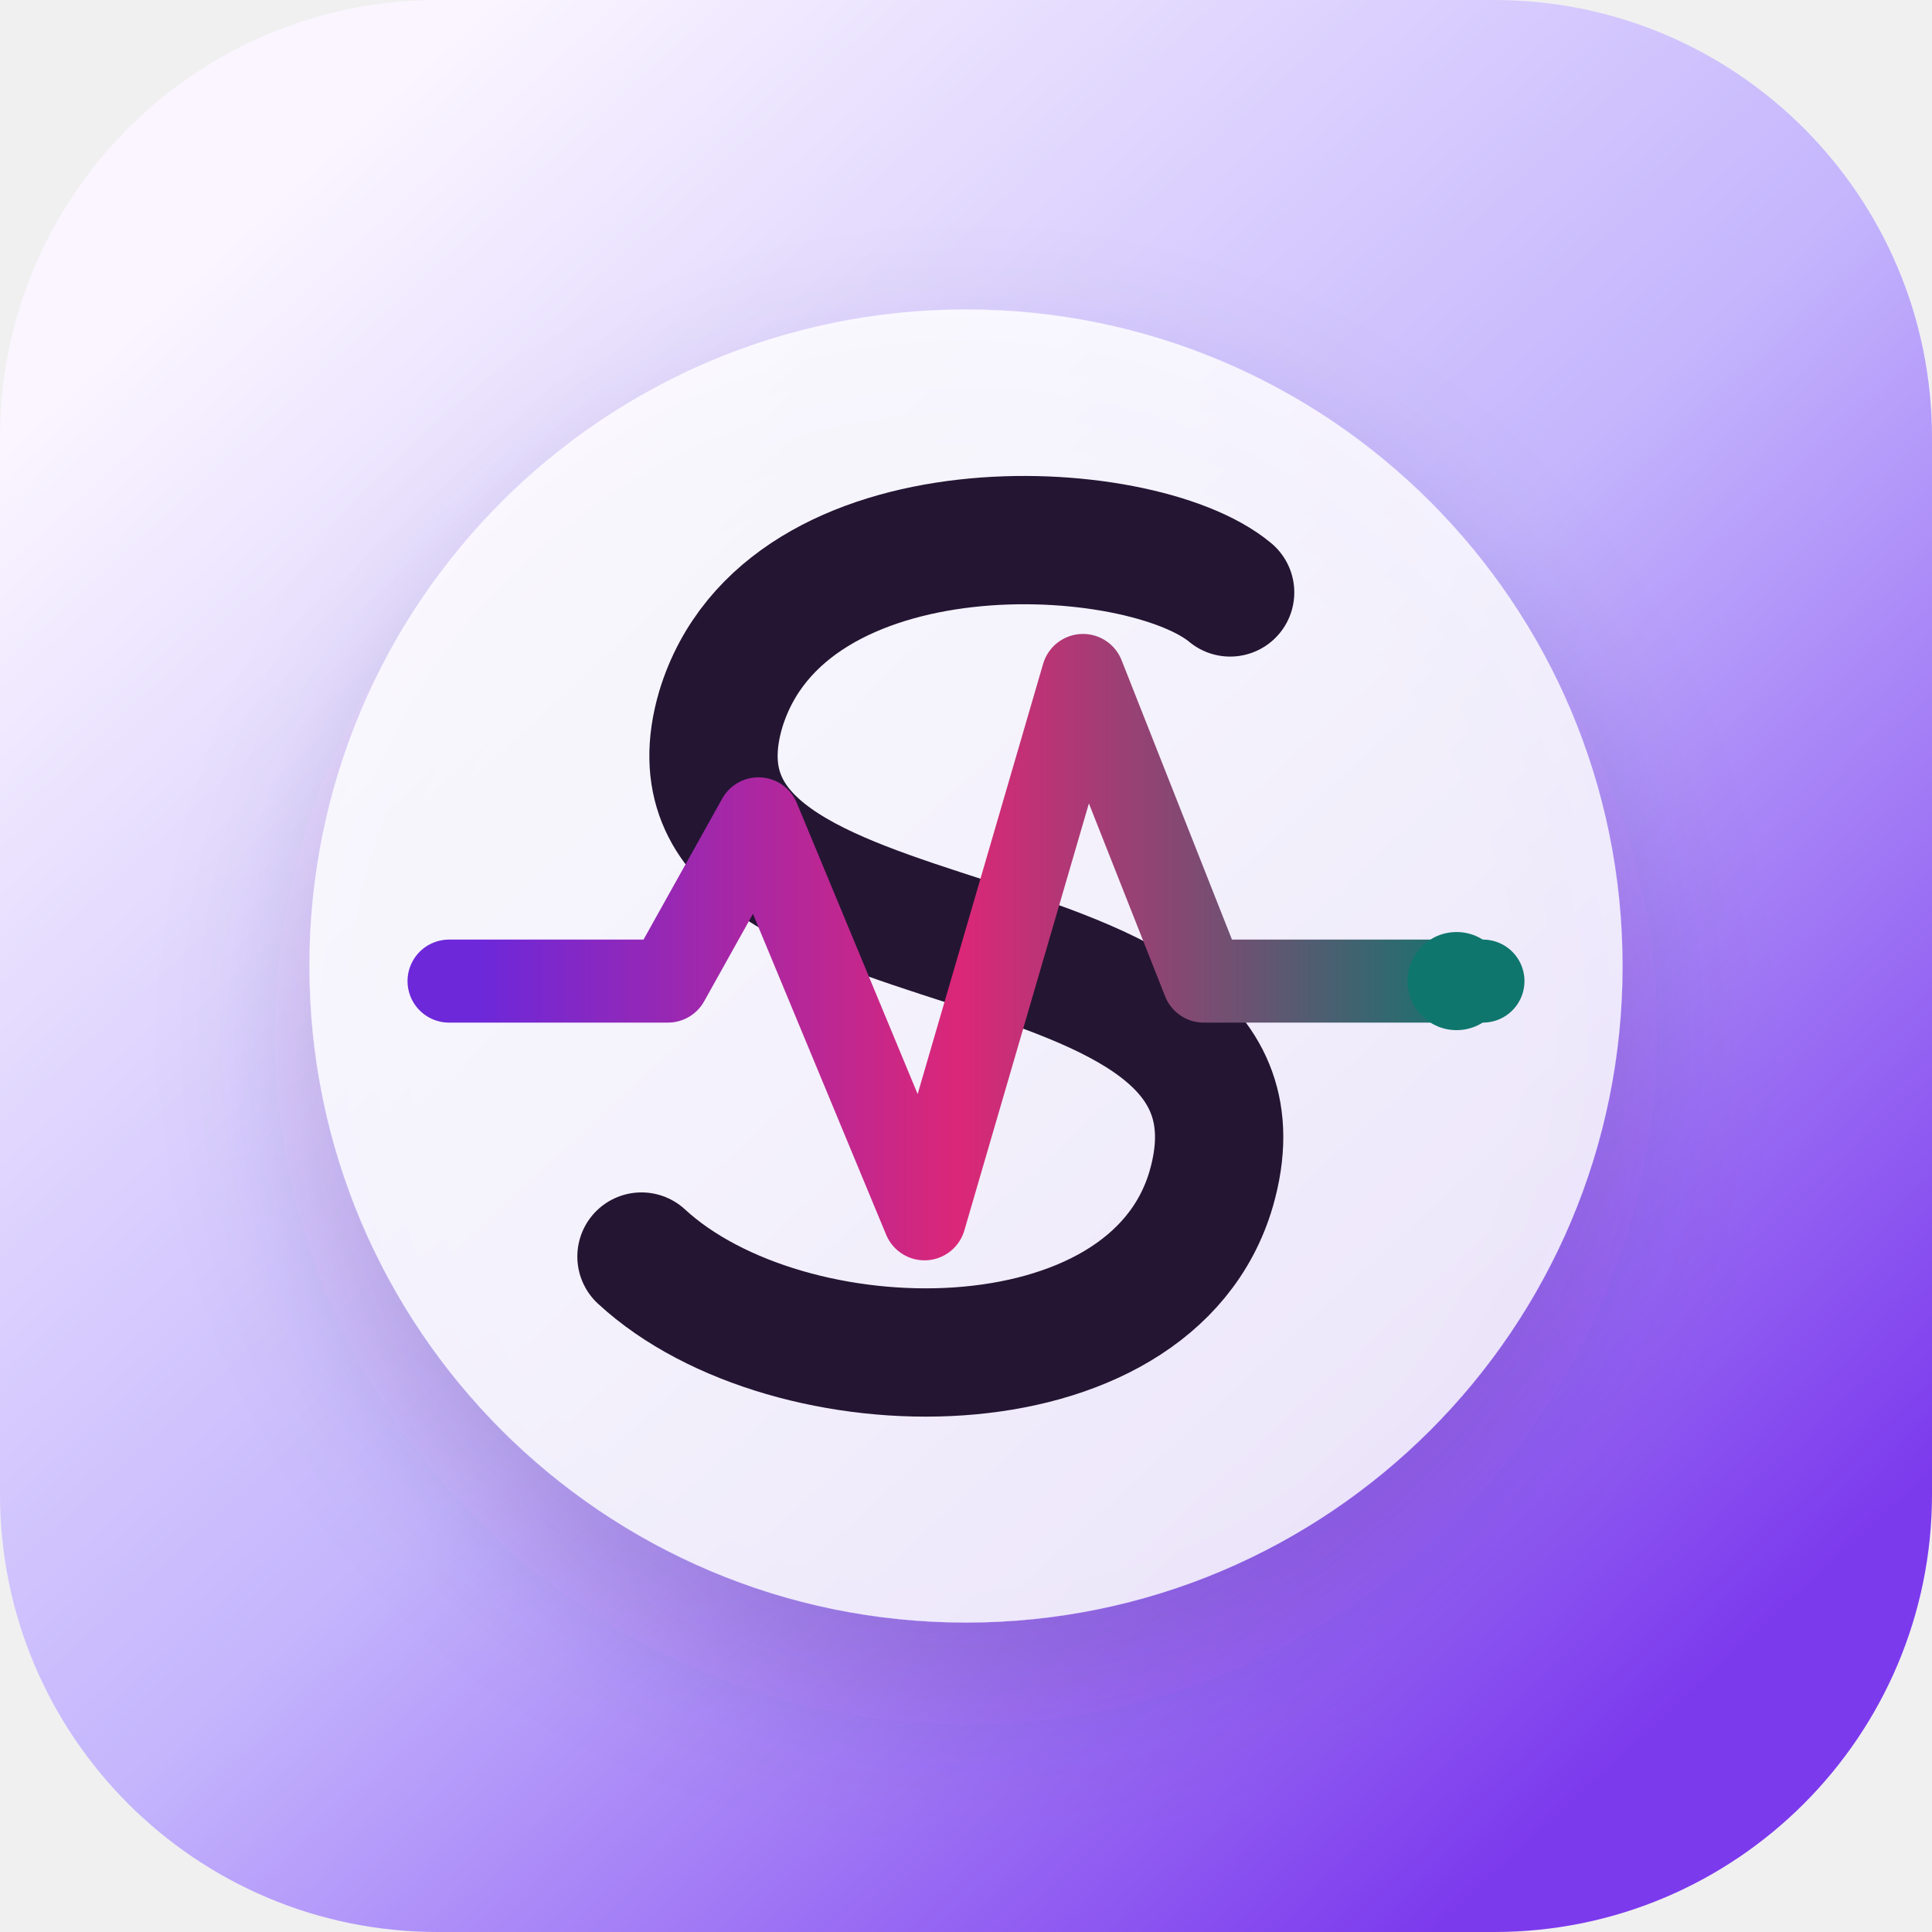
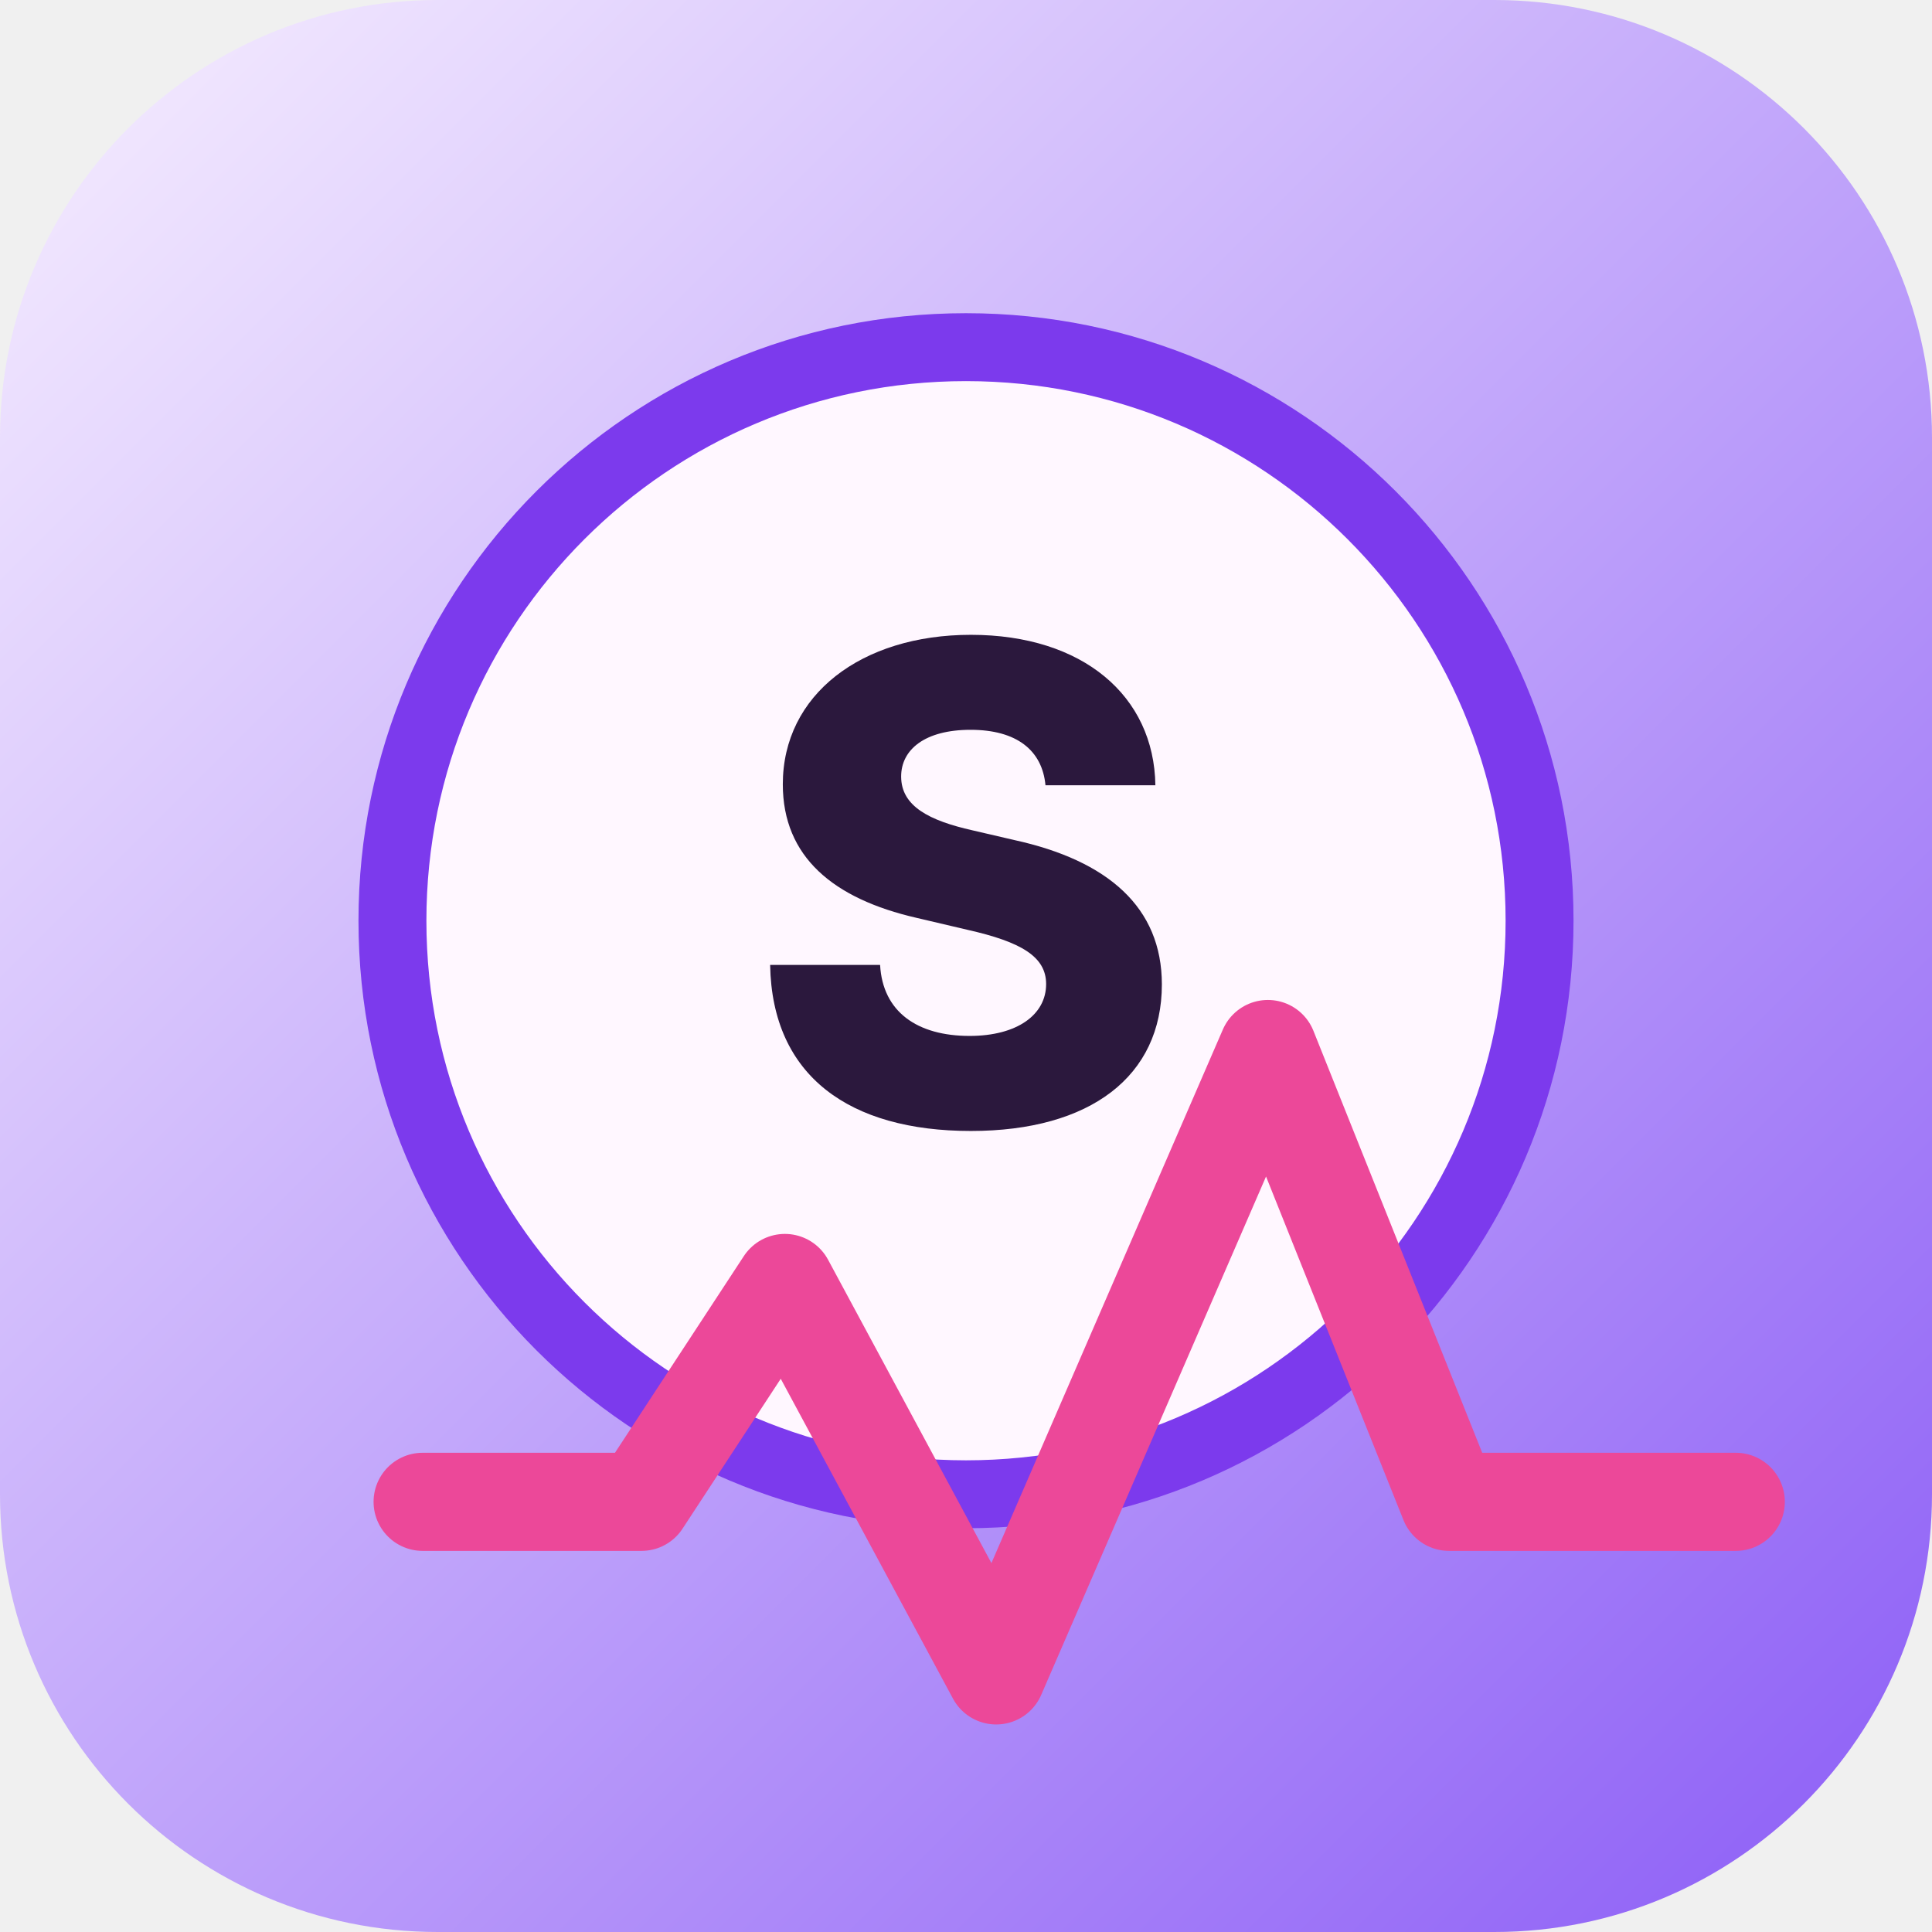
<svg xmlns="http://www.w3.org/2000/svg" viewBox="0 0 512 512" role="img" aria-label="Sarah">
  <defs>
-     <linearGradient id="bg" x1="70" y1="55" x2="440" y2="457" gradientUnits="userSpaceOnUse">
-       <stop stop-color="#FAF5FF" />
-       <stop offset="0.52" stop-color="#C4B5FD" />
-       <stop offset="1" stop-color="#7C3AED" />
+     <linearGradient id="g" x1="0" y1="0" x2="1" y2="1">
+       <stop offset="0" stop-color="#f7efff" />
+       <stop offset="1" stop-color="#8b5cf6" />
    </linearGradient>
-     <linearGradient id="line" x1="128" y1="250" x2="392" y2="250" gradientUnits="userSpaceOnUse">
-       <stop stop-color="#6D28D9" />
-       <stop offset="0.48" stop-color="#DB2777" />
-       <stop offset="1" stop-color="#0F766E" />
-     </linearGradient>
-     <filter id="softShadow" x="-20%" y="-20%" width="140%" height="140%">
-       <feDropShadow dx="0" dy="18" stdDeviation="20" flood-color="#371A5B" flood-opacity=".22" />
-     </filter>
  </defs>
-   <rect width="512" height="512" rx="116" fill="url(#bg)" />
-   <circle cx="256" cy="256" r="174" fill="#FFFFFF" fill-opacity=".82" filter="url(#softShadow)" />
-   <path d="M326 157c-24-20-118-25-135 31-22 75 153 47 130 127-16 55-112 54-151 18" fill="none" stroke="#241533" stroke-width="34" stroke-linecap="round" />
-   <path d="M119 260h58l24-43 44 106 42-144 32 81h74" fill="none" stroke="url(#line)" stroke-width="22" stroke-linecap="round" stroke-linejoin="round" />
-   <circle cx="386" cy="260" r="13" fill="#0F766E" />
+   <rect width="512" height="512" rx="116" fill="url(#g)" />
+   <circle cx="256" cy="244" r="152" fill="#fff7ff" stroke="#7c3aed" stroke-width="18" />
+   <text x="256" y="298" text-anchor="middle" font-family="Inter, Segoe UI, Arial, sans-serif" font-size="176" font-weight="800" fill="#2b183d">S</text>
+   <path d="M112 398h58l38-58 56 104 72-166 48 120h76" fill="none" stroke="#ec4899" stroke-width="26" stroke-linecap="round" stroke-linejoin="round" />
</svg>
